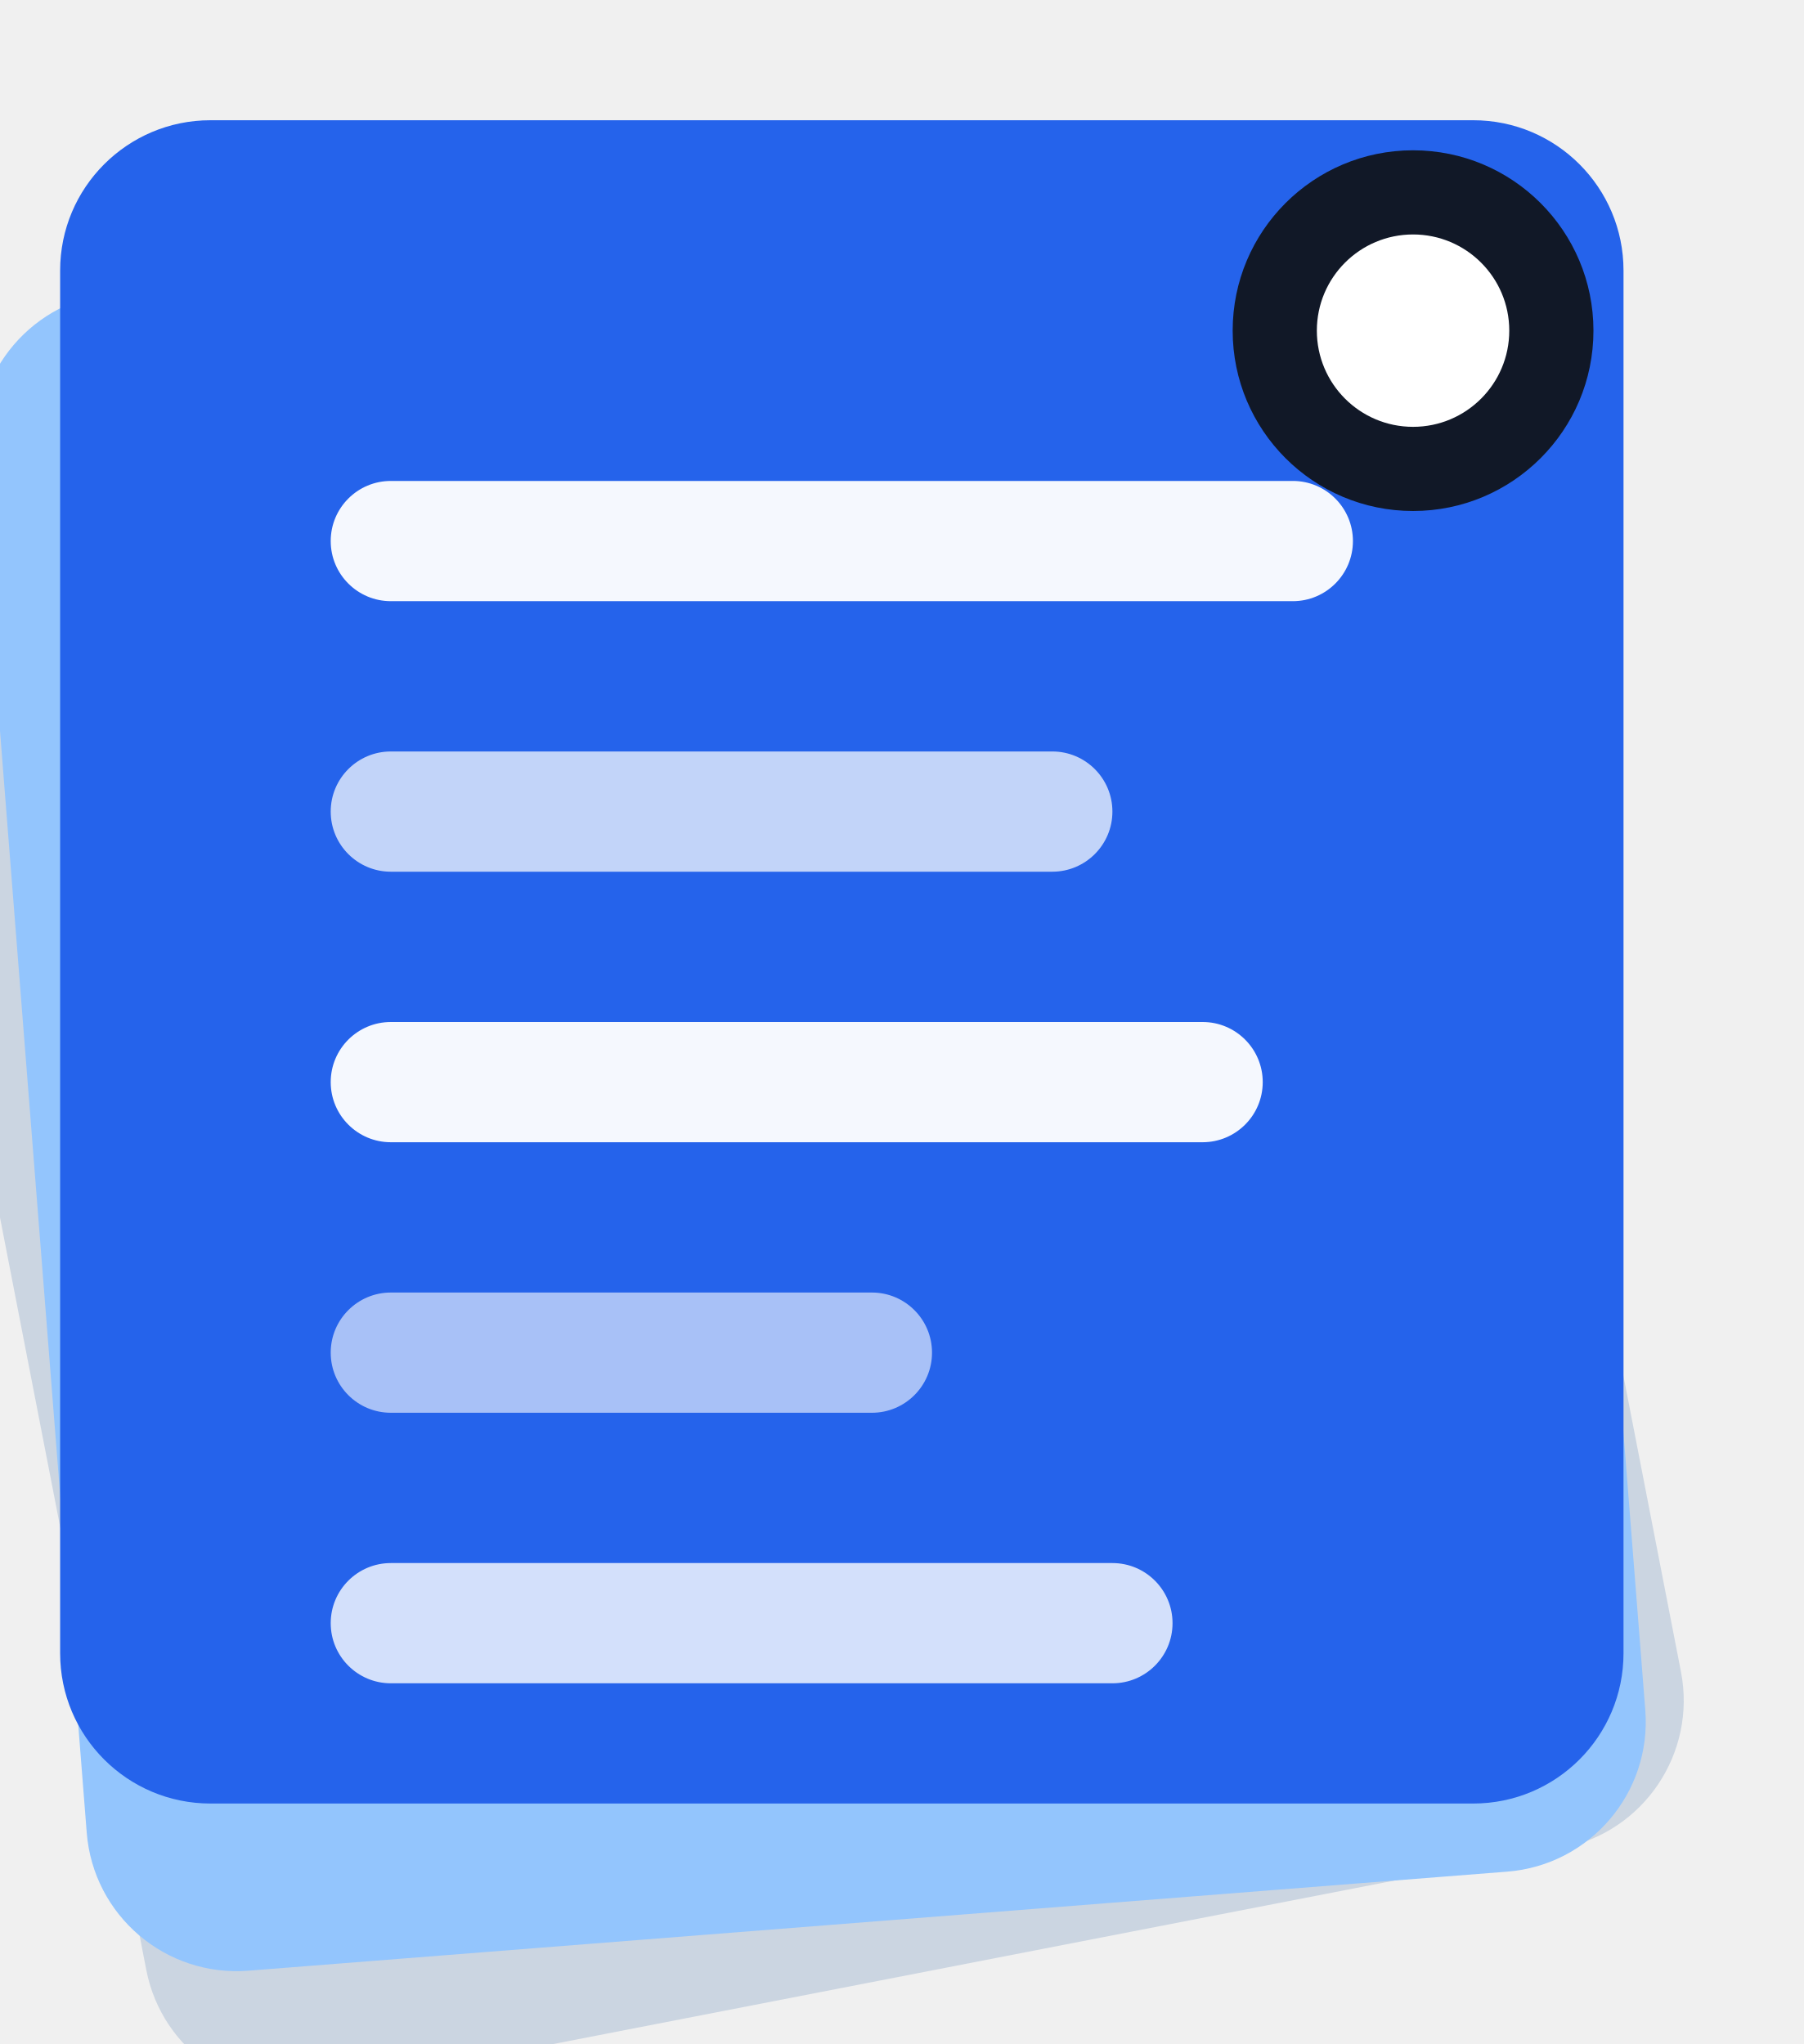
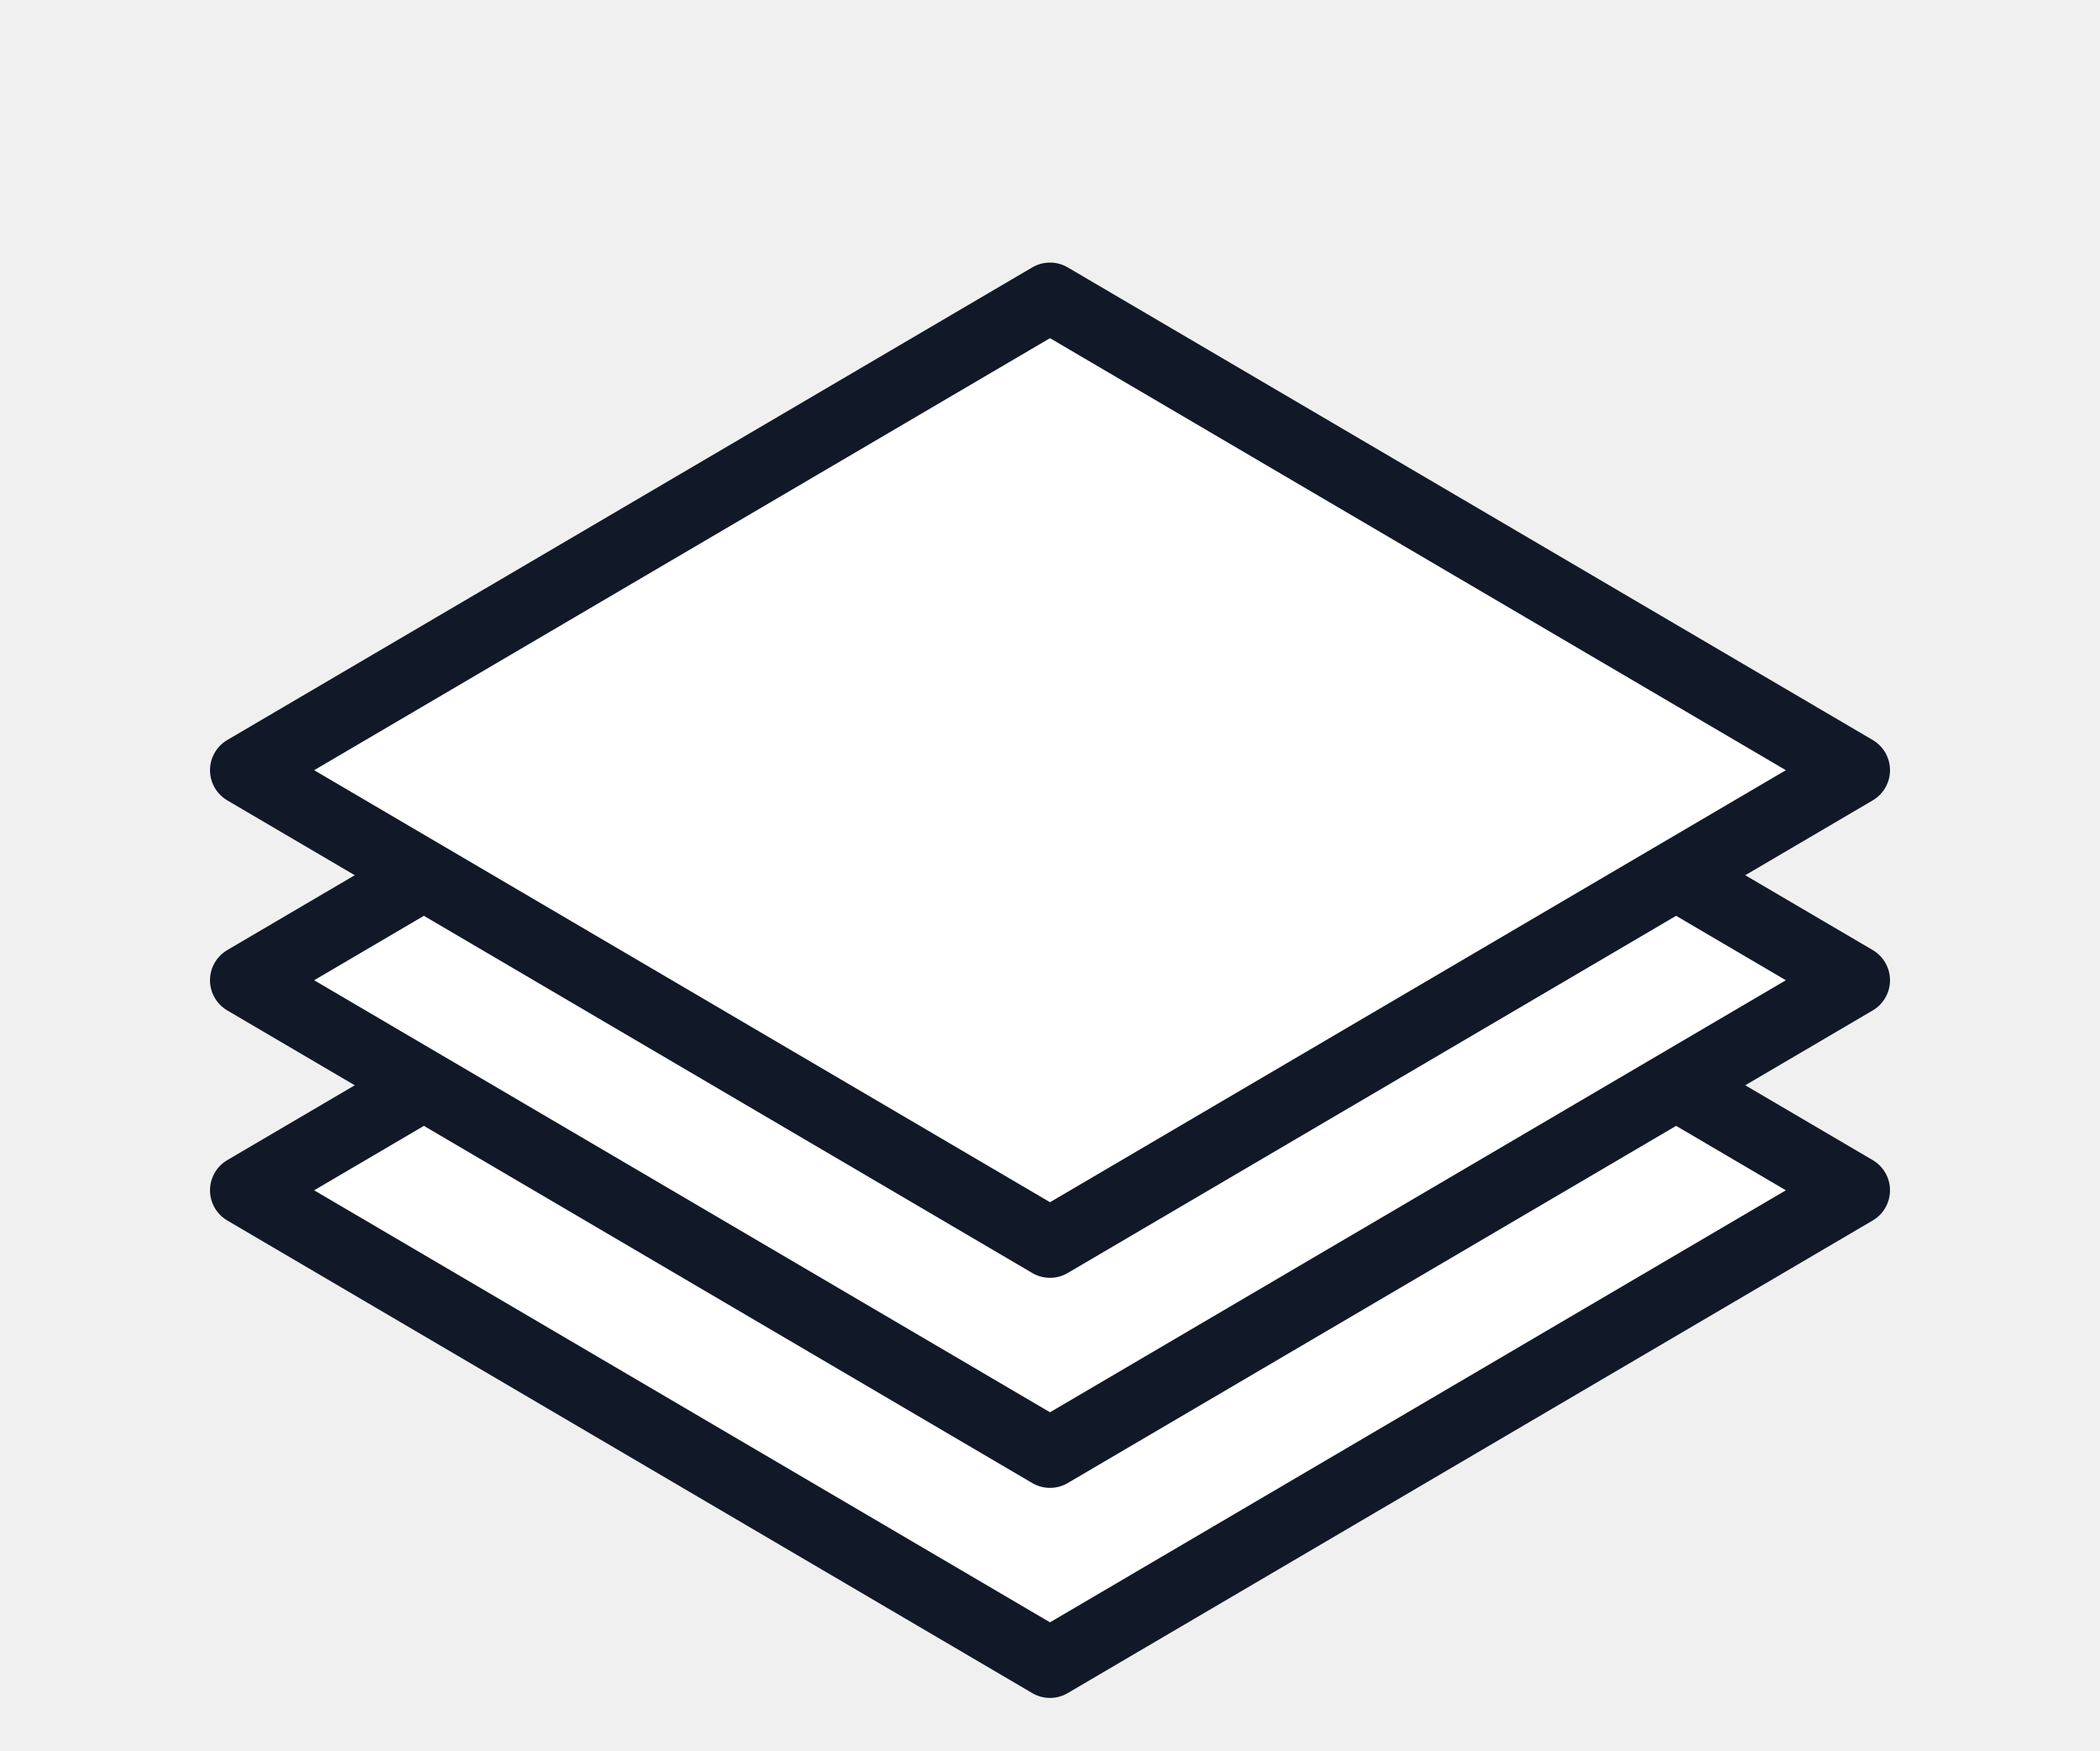
- <svg xmlns="http://www.w3.org/2000/svg" viewBox="0 0 60 68" shape-rendering="geometricPrecision">
-   <rect x="0" y="10" width="52" height="56" rx="5" fill="#CBD5E1" transform="rotate(-11, 26, 38)" />
-   <rect x="1" y="8" width="52" height="56" rx="5" fill="#93C5FD" transform="rotate(-4.5, 27, 36)" />
-   <rect x="2" y="4" width="52" height="56" rx="5" fill="#2563EB" />
-   <rect x="11" y="16" width="34" height="4" rx="2" fill="#fff" opacity="0.95" />
-   <rect x="11" y="25" width="26" height="4" rx="2" fill="#fff" opacity="0.72" />
-   <rect x="11" y="34" width="31" height="4" rx="2" fill="#fff" opacity="0.95" />
-   <rect x="11" y="43" width="20" height="4" rx="2" fill="#fff" opacity="0.60" />
-   <rect x="11" y="52" width="28" height="4" rx="2" fill="#fff" opacity="0.80" />
-   <circle cx="47" cy="11" r="6" fill="#111827" />
-   <circle cx="47" cy="11" r="3.2" fill="#fff" />
+ <svg xmlns="http://www.w3.org/2000/svg" viewBox="0 0 120 100" shape-rendering="geometricPrecision" overflow="visible">
+   <polygon points="60,41  106,68  60,95  14,68" fill="white" stroke="#111827" stroke-width="4" stroke-linejoin="round" />
+   <polygon points="60,29  106,56  60,83  14,56" fill="white" stroke="#111827" stroke-width="4" stroke-linejoin="round" />
+   <polygon points="60,17  106,44  60,71  14,44" fill="white" stroke="#111827" stroke-width="4" stroke-linejoin="round" />
</svg>
